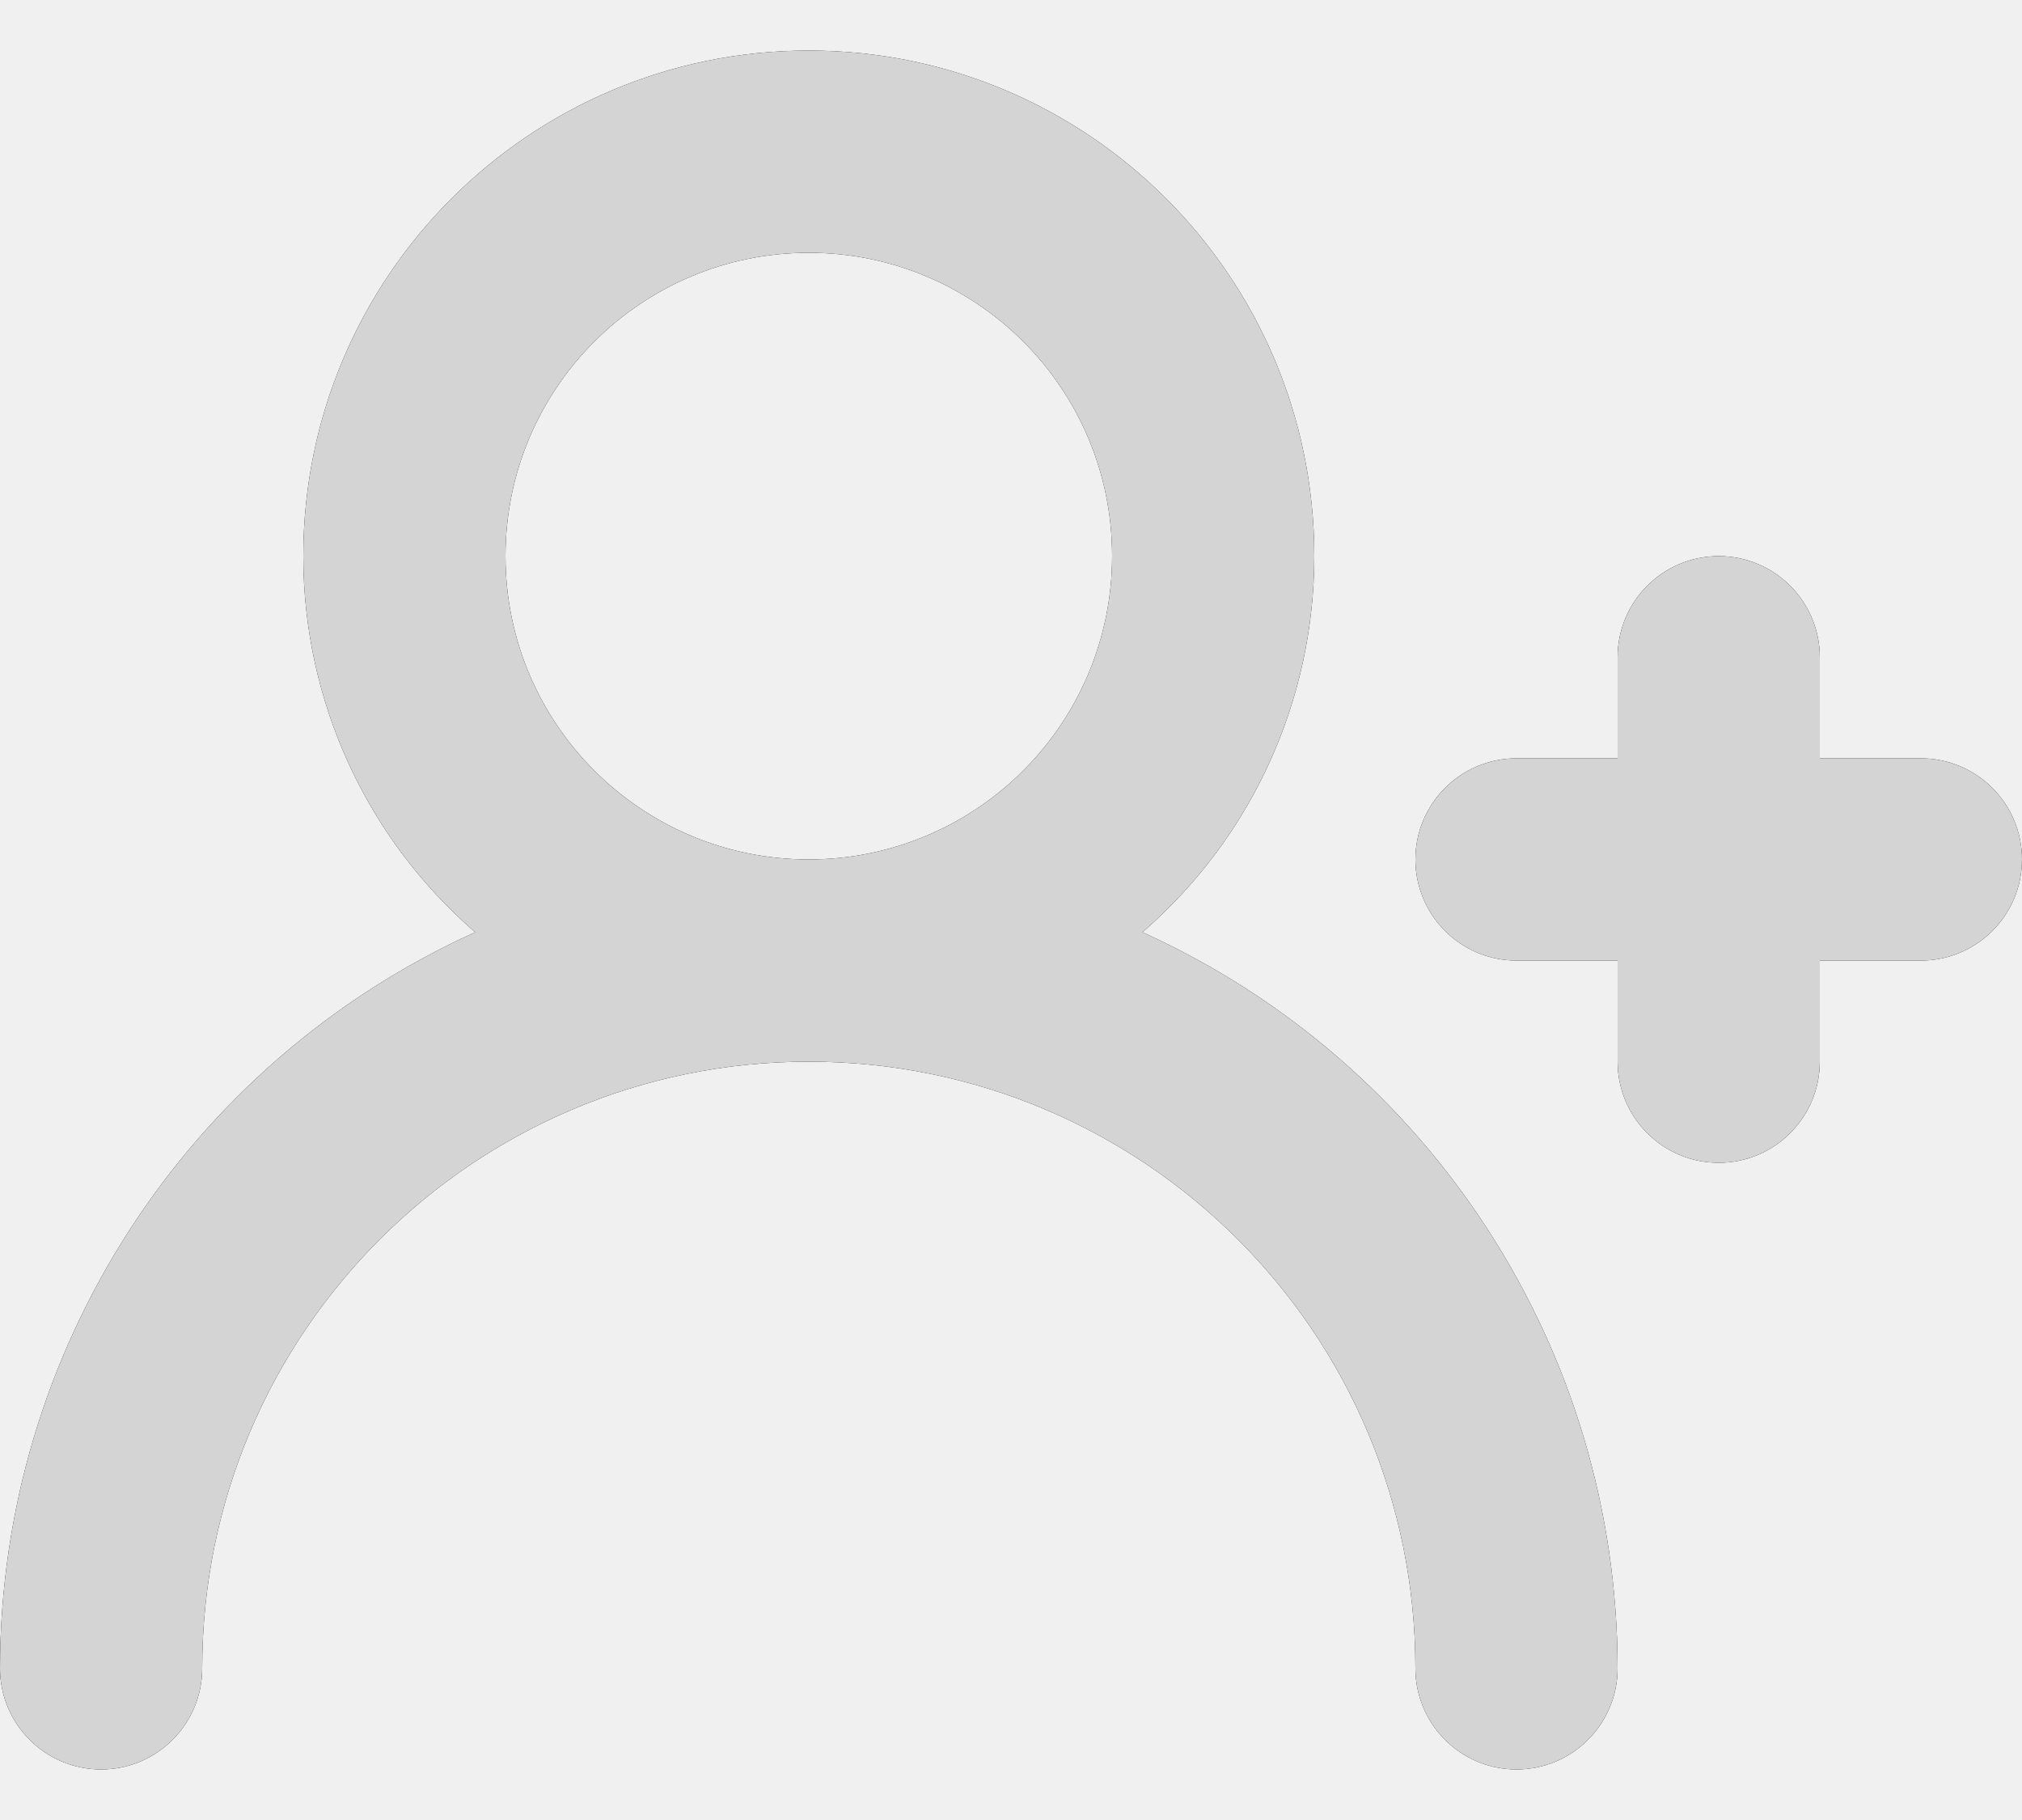
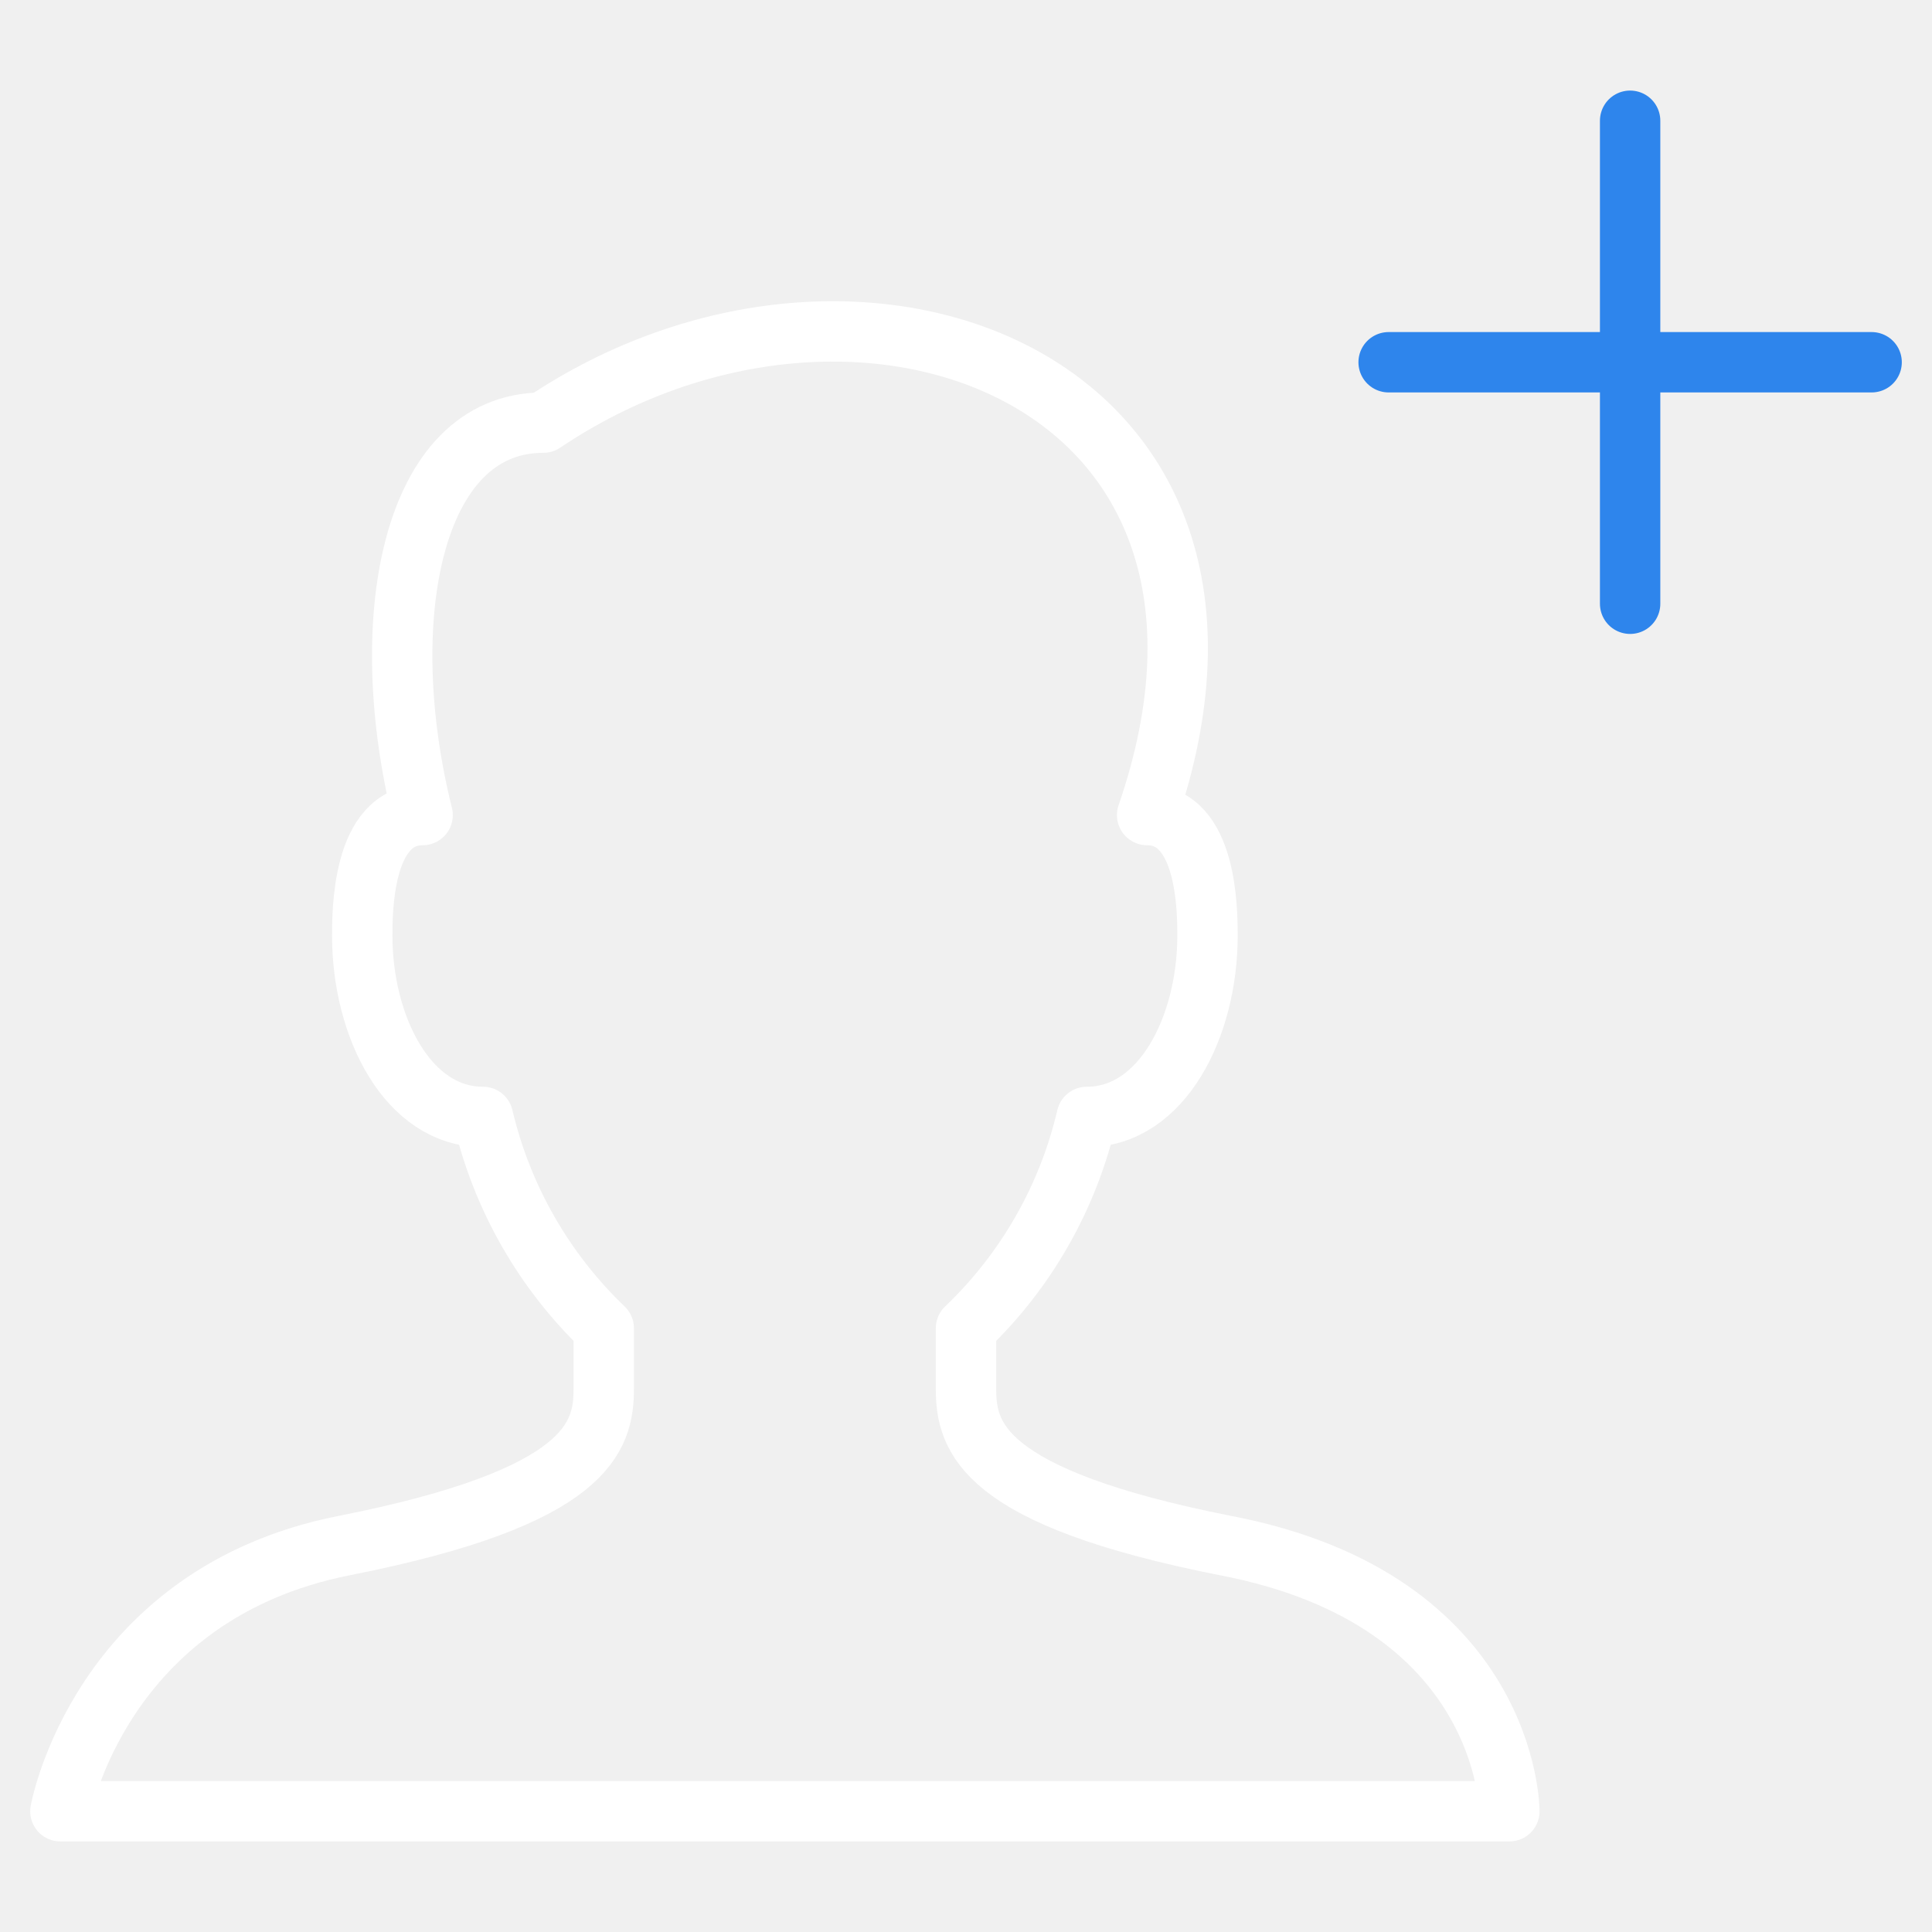
- <svg xmlns="http://www.w3.org/2000/svg" xmlns:xlink="http://www.w3.org/1999/xlink" width="20px" height="18px" viewBox="0 0 20 18" version="1.1">
-   <defs>
-     <path d="M19,7.5 L18,7.5 L18,6.5 C18,5.948 17.552,5.5 17,5.5 C16.448,5.5 16,5.948 16,6.5 L16,7.5 L15,7.5 C14.448,7.5 14,7.948 14,8.5 C14,9.052 14.448,9.5 15,9.5 L16,9.5 L16,10.5 C16,11.052 16.448,11.5 17,11.5 C17.552,11.5 18,11.052 18,10.5 L18,9.5 L19,9.5 C19.552,9.5 20,9.052 20,8.5 C20,7.948 19.552,7.5 19,7.5 Z M11.3,9.22 C12.38,8.285 13,6.928 13,5.5 C13,2.739 10.761,0.5 8,0.5 C5.239,0.5 3,2.739 3,5.5 C3,6.928 3.62,8.285 4.7,9.22 C1.841,10.515 0.003,13.361 0,16.5 C0,17.052 0.448,17.5 1,17.5 C1.552,17.5 2,17.052 2,16.5 C2,13.186 4.686,10.5 8,10.5 C11.314,10.5 14,13.186 14,16.5 C14,17.052 14.448,17.5 15,17.5 C15.552,17.5 16,17.052 16,16.5 C15.997,13.361 14.159,10.515 11.3,9.22 L11.3,9.22 Z M8,8.5 C6.343,8.5 5,7.157 5,5.5 C5,3.843 6.343,2.5 8,2.5 C9.657,2.5 11,3.843 11,5.5 C11,6.296 10.684,7.059 10.121,7.621 C9.559,8.184 8.796,8.5 8,8.5 Z" id="path-1" />
-   </defs>
-   <g id="Symbols" stroke="none" stroke-width="1" fill="none" fill-rule="evenodd">
-     <g id="menu/main/side" transform="translate(-39, -574)">
-       <g id="menu">
-         <g transform="translate(37, 101)">
-           <g id="icon/convites" transform="translate(2, 473)">
-             <g id="color/primary/main-gradient-copy-7">
-               <g>
-                 <mask id="mask-2" fill="white">
-                   <use xlink:href="#path-1" />
-                 </mask>
-                 <use id="Mask" fill="#000000" fill-rule="nonzero" xlink:href="#path-1" />
-                 <g id="color/primary/gray" mask="url(#mask-2)" fill="#D4D4D4" fill-rule="nonzero">
-                   <g transform="translate(-2, -3)" id="color/primary/main-gradient">
-                     <rect x="0" y="0" width="23" height="23" />
-                   </g>
-                 </g>
-               </g>
-             </g>
-           </g>
-         </g>
-       </g>
-     </g>
-   </g>
+ <svg xmlns="http://www.w3.org/2000/svg" viewBox="0 0 64 64" aria-labelledby="title" aria-describedby="desc" role="img">
+   <path data-name="layer2" d="M40.6 51.2C32.5 49.6 32 47.6 32 46v-2a14.1 14.1 0 0 0 4-7c2.5 0 4-3 4-6 0-.8 0-4-2-4 5-14.5-9.6-20-20-13-4.4 0-5.6 6.6-4 13-2 0-2 3.2-2 4 0 3 1.5 6 4 6a14.2 14.2 0 0 0 4 7v2c0 1.6-.5 3.6-8.6 5.2S2 60 2 60h48s0-7-9.4-8.8z" fill="none" stroke="#ffffff" stroke-miterlimit="10" stroke-width="2" stroke-linejoin="round" stroke-linecap="round" />
+   <path data-name="layer1" fill="none" stroke="#2e85ec" stroke-miterlimit="10" stroke-width="2" d="M54 4v16m-8-8h16" stroke-linejoin="round" stroke-linecap="round" />
</svg>
